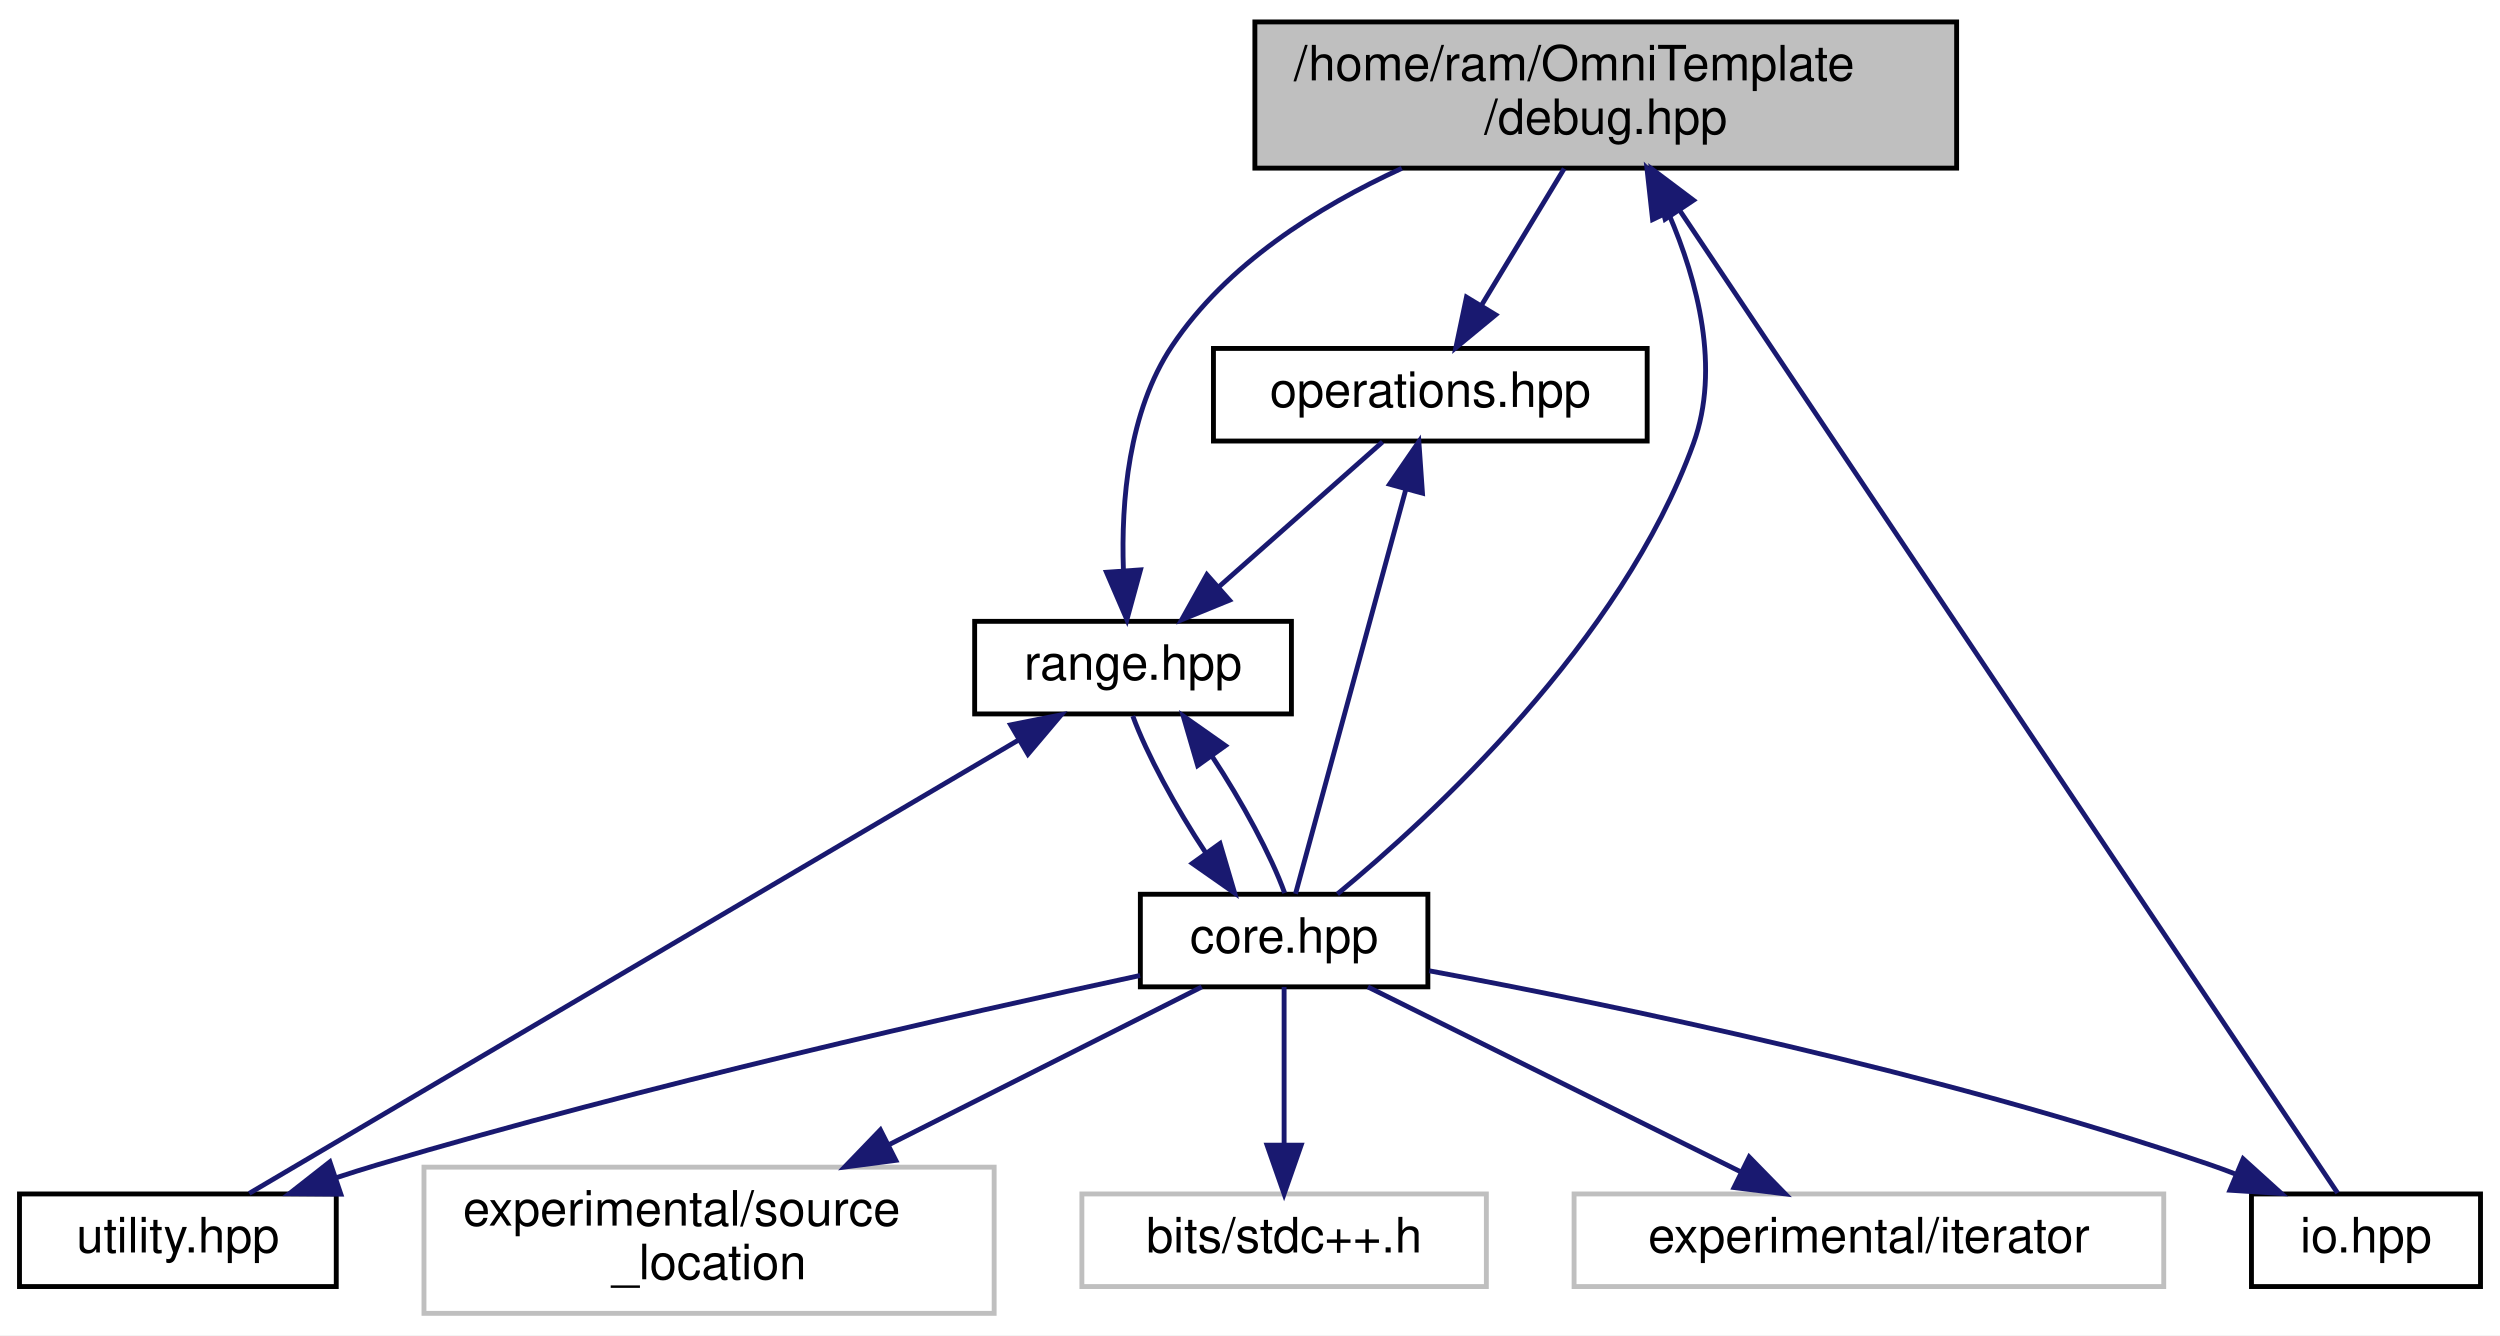
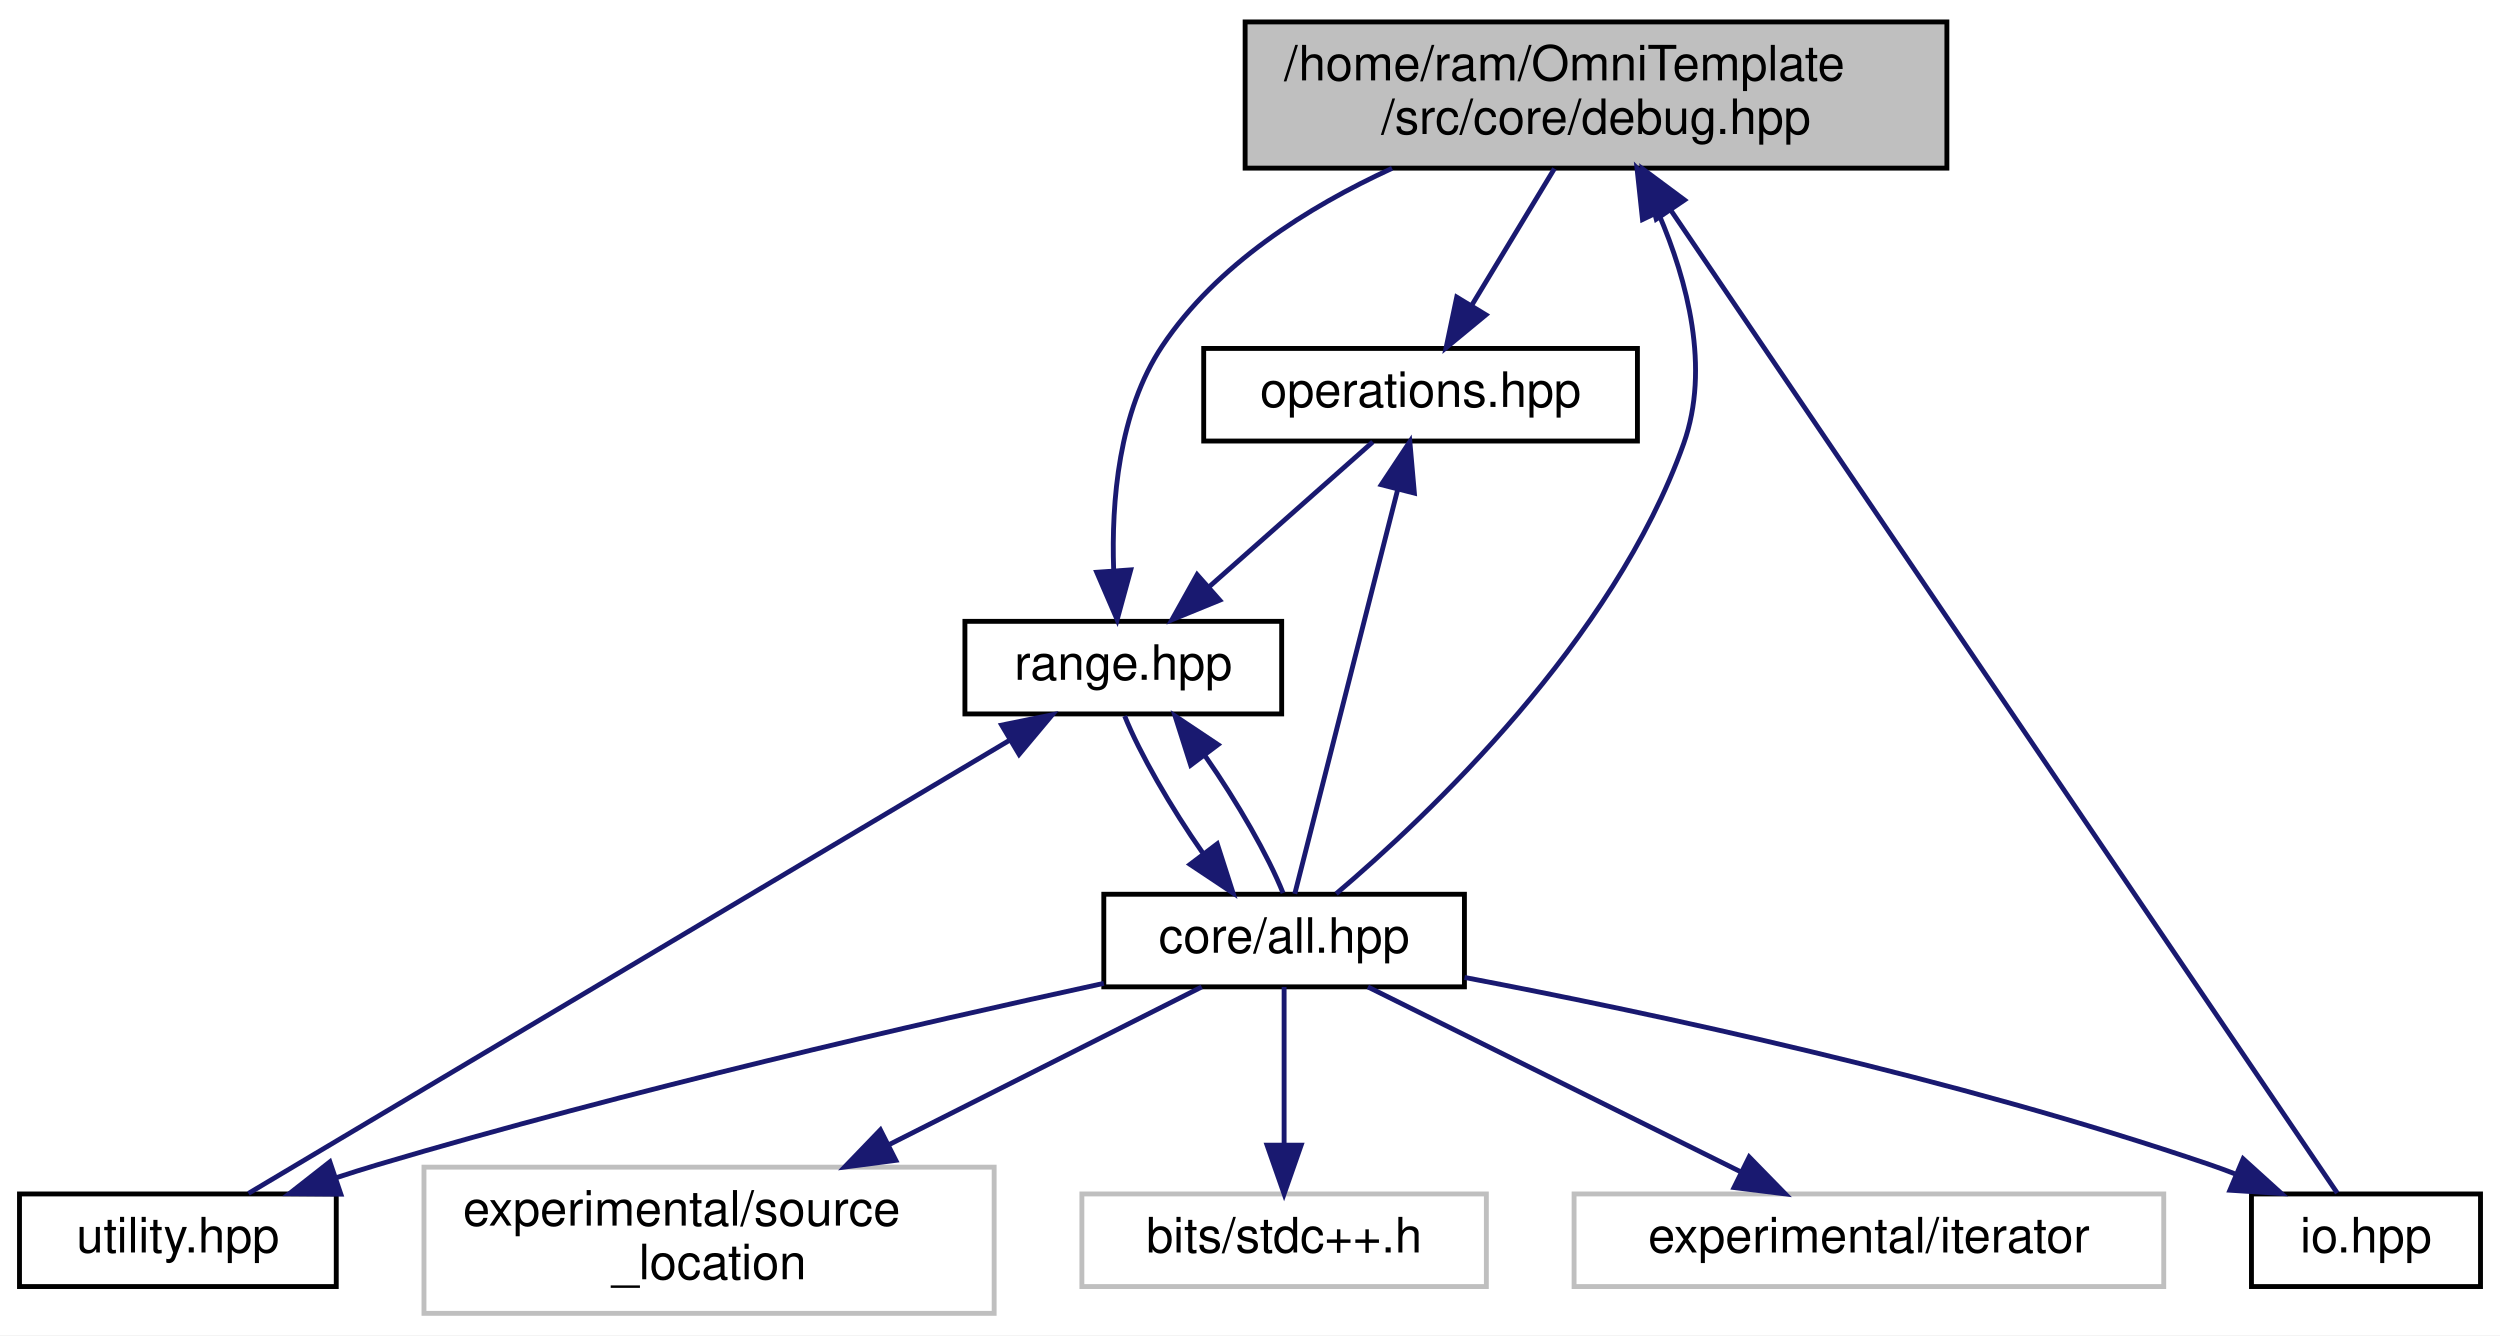
<svg xmlns="http://www.w3.org/2000/svg" xmlns:xlink="http://www.w3.org/1999/xlink" width="513pt" height="274pt" viewBox="0.00 0.00 513.00 274.00">
  <g id="graph0" class="graph" transform="scale(1 1) rotate(0) translate(4 270)">
    <polygon fill="white" stroke="transparent" points="-4,4 -4,-270 509,-270 509,4 -4,4" />
    <g id="node1" class="node">
      <g id="a_node1">
        <a xlink:title=" ">
-           <polygon fill="#bfbfbf" stroke="black" points="253.5,-235.5 253.5,-265.5 397.5,-265.5 397.5,-235.5 253.5,-235.5" />
-           <text text-anchor="start" x="261.5" y="-253.5" font-family="Helvetica,sans-Serif" font-size="10.00">/home/ram/OmniTemplate</text>
-           <text text-anchor="middle" x="325.5" y="-242.5" font-family="Helvetica,sans-Serif" font-size="10.00">/debug.hpp</text>
+           <polygon fill="#bfbfbf" stroke="black" points="251.5,-235.5 251.5,-265.5 395.5,-265.5 395.5,-235.5 251.5,-235.5" />
+           <text text-anchor="start" x="259.5" y="-253.5" font-family="Helvetica,sans-Serif" font-size="10.00">/home/ram/OmniTemplate</text>
+           <text text-anchor="middle" x="323.5" y="-242.5" font-family="Helvetica,sans-Serif" font-size="10.00">/src/core/debug.hpp</text>
        </a>
      </g>
    </g>
    <g id="node2" class="node">
      <g id="a_node2">
        <a xlink:href="operations_8hpp.html" target="_top" xlink:title=" ">
-           <polygon fill="white" stroke="black" points="245,-179.5 245,-198.5 334,-198.5 334,-179.5 245,-179.5" />
-           <text text-anchor="middle" x="289.5" y="-186.5" font-family="Helvetica,sans-Serif" font-size="10.00">operations.hpp</text>
+           <polygon fill="white" stroke="black" points="243,-179.5 243,-198.5 332,-198.5 332,-179.5 243,-179.5" />
+           <text text-anchor="middle" x="287.5" y="-186.5" font-family="Helvetica,sans-Serif" font-size="10.00">operations.hpp</text>
        </a>
      </g>
    </g>
    <g id="edge1" class="edge">
-       <path fill="none" stroke="midnightblue" d="M316.97,-235.4C311.9,-227.02 305.43,-216.33 300.04,-207.42" />
-       <polygon fill="midnightblue" stroke="midnightblue" points="302.91,-205.4 294.74,-198.66 296.92,-209.03 302.91,-205.4" />
+       <path fill="none" stroke="midnightblue" d="M314.97,-235.4C309.9,-227.02 303.43,-216.33 298.04,-207.42" />
+       <polygon fill="midnightblue" stroke="midnightblue" points="300.91,-205.4 292.74,-198.66 294.92,-209.03 300.91,-205.4" />
    </g>
    <g id="node3" class="node">
      <g id="a_node3">
        <a xlink:href="range_8hpp.html" target="_top" xlink:title=" ">
-           <polygon fill="white" stroke="black" points="196,-123.5 196,-142.5 261,-142.5 261,-123.5 196,-123.5" />
-           <text text-anchor="middle" x="228.5" y="-130.5" font-family="Helvetica,sans-Serif" font-size="10.00">range.hpp</text>
+           <polygon fill="white" stroke="black" points="194,-123.5 194,-142.5 259,-142.5 259,-123.5 194,-123.5" />
+           <text text-anchor="middle" x="226.5" y="-130.5" font-family="Helvetica,sans-Serif" font-size="10.00">range.hpp</text>
        </a>
      </g>
    </g>
    <g id="edge14" class="edge">
-       <path fill="none" stroke="midnightblue" d="M283.65,-235.46C266.29,-227.49 247.65,-215.7 236.5,-199 227.52,-185.55 226.05,-166.99 226.52,-153.15" />
-       <polygon fill="midnightblue" stroke="midnightblue" points="230.03,-153.06 227.24,-142.84 223.05,-152.57 230.03,-153.06" />
+       <path fill="none" stroke="midnightblue" d="M281.65,-235.46C264.29,-227.49 245.65,-215.7 234.5,-199 225.52,-185.55 224.05,-166.99 224.52,-153.15" />
+       <polygon fill="midnightblue" stroke="midnightblue" points="228.03,-153.06 225.24,-142.84 221.05,-152.57 228.03,-153.06" />
    </g>
    <g id="edge2" class="edge">
-       <path fill="none" stroke="midnightblue" d="M279.7,-179.32C270.68,-171.34 257.09,-159.31 246.18,-149.65" />
-       <polygon fill="midnightblue" stroke="midnightblue" points="248.29,-146.84 238.48,-142.83 243.65,-152.08 248.29,-146.84" />
+       <path fill="none" stroke="midnightblue" d="M277.7,-179.32C268.68,-171.34 255.09,-159.31 244.18,-149.65" />
+       <polygon fill="midnightblue" stroke="midnightblue" points="246.29,-146.84 236.48,-142.83 241.65,-152.08 246.29,-146.84" />
    </g>
    <g id="node4" class="node">
      <g id="a_node4">
-         <a xlink:href="core_8hpp.html" target="_top" xlink:title=" ">
-           <polygon fill="white" stroke="black" points="230,-67.5 230,-86.5 289,-86.5 289,-67.5 230,-67.5" />
-           <text text-anchor="middle" x="259.5" y="-74.5" font-family="Helvetica,sans-Serif" font-size="10.00">core.hpp</text>
+         <a xlink:href="core_2all_8hpp.html" target="_top" xlink:title=" ">
+           <polygon fill="white" stroke="black" points="222.5,-67.5 222.5,-86.5 296.5,-86.5 296.5,-67.5 222.5,-67.5" />
+           <text text-anchor="middle" x="259.5" y="-74.5" font-family="Helvetica,sans-Serif" font-size="10.00">core/all.hpp</text>
        </a>
      </g>
    </g>
    <g id="edge3" class="edge">
-       <path fill="none" stroke="midnightblue" d="M228.45,-123.08C231.22,-115.46 237.26,-104.26 243.46,-94.94" />
-       <polygon fill="midnightblue" stroke="midnightblue" points="246.35,-96.91 249.35,-86.75 240.67,-92.83 246.35,-96.91" />
+       <path fill="none" stroke="midnightblue" d="M226.78,-123.08C229.84,-115.46 236.29,-104.26 242.83,-94.94" />
+       <polygon fill="midnightblue" stroke="midnightblue" points="245.78,-96.84 249.02,-86.75 240.2,-92.62 245.78,-96.84" />
    </g>
    <g id="edge9" class="edge">
-       <path fill="none" stroke="midnightblue" d="M270.43,-86.55C289.63,-102.35 328.77,-138.25 343.5,-179 349.06,-194.39 344.39,-212.26 338.41,-226.16" />
-       <polygon fill="midnightblue" stroke="midnightblue" points="335.11,-224.95 333.95,-235.48 341.42,-227.97 335.11,-224.95" />
+       <path fill="none" stroke="midnightblue" d="M270.18,-86.61C288.93,-102.51 327.15,-138.56 341.5,-179 346.97,-194.42 342.3,-212.29 336.34,-226.18" />
+       <polygon fill="midnightblue" stroke="midnightblue" points="333.04,-224.96 331.91,-235.5 339.36,-227.97 333.04,-224.96" />
    </g>
    <g id="edge10" class="edge">
-       <path fill="none" stroke="midnightblue" d="M261.84,-86.59C266.7,-104.39 277.94,-145.62 284.5,-169.67" />
-       <polygon fill="midnightblue" stroke="midnightblue" points="281.14,-170.64 287.15,-179.37 287.89,-168.8 281.14,-170.64" />
+       <path fill="none" stroke="midnightblue" d="M261.69,-86.59C266.22,-104.39 276.71,-145.62 282.84,-169.67" />
+       <polygon fill="midnightblue" stroke="midnightblue" points="279.44,-170.54 285.3,-179.37 286.23,-168.81 279.44,-170.54" />
    </g>
    <g id="edge11" class="edge">
-       <path fill="none" stroke="midnightblue" d="M259.61,-86.75C256.89,-94.33 250.87,-105.5 244.68,-114.86" />
-       <polygon fill="midnightblue" stroke="midnightblue" points="241.76,-112.91 238.79,-123.08 247.45,-116.99 241.76,-112.91" />
+       <path fill="none" stroke="midnightblue" d="M259.28,-86.75C256.28,-94.33 249.85,-105.5 243.31,-114.86" />
+       <polygon fill="midnightblue" stroke="midnightblue" points="240.33,-112.99 237.12,-123.08 245.93,-117.2 240.33,-112.99" />
    </g>
    <g id="node5" class="node">
      <g id="a_node5">
        <a xlink:title=" ">
          <polygon fill="white" stroke="#bfbfbf" points="218,-6 218,-25 301,-25 301,-6 218,-6" />
          <text text-anchor="middle" x="259.5" y="-13" font-family="Helvetica,sans-Serif" font-size="10.00">bits/stdc++.h</text>
        </a>
      </g>
    </g>
    <g id="edge4" class="edge">
      <path fill="none" stroke="midnightblue" d="M259.5,-67.48C259.5,-59.08 259.5,-45.98 259.5,-35.16" />
      <polygon fill="midnightblue" stroke="midnightblue" points="263,-35.01 259.5,-25.01 256,-35.01 263,-35.01" />
    </g>
    <g id="node6" class="node">
      <g id="a_node6">
        <a xlink:title=" ">
          <polygon fill="white" stroke="#bfbfbf" points="319,-6 319,-25 440,-25 440,-6 319,-6" />
          <text text-anchor="middle" x="379.5" y="-13" font-family="Helvetica,sans-Serif" font-size="10.00">experimental/iterator</text>
        </a>
      </g>
    </g>
    <g id="edge5" class="edge">
      <path fill="none" stroke="midnightblue" d="M276.69,-67.48C296.74,-57.53 330.1,-40.99 353.36,-29.46" />
      <polygon fill="midnightblue" stroke="midnightblue" points="354.93,-32.59 362.34,-25.01 351.82,-26.32 354.93,-32.59" />
    </g>
    <g id="node7" class="node">
      <g id="a_node7">
        <a xlink:title=" ">
          <polygon fill="white" stroke="#bfbfbf" points="83,-0.5 83,-30.5 200,-30.5 200,-0.5 83,-0.5" />
          <text text-anchor="start" x="91" y="-18.5" font-family="Helvetica,sans-Serif" font-size="10.00">experimental/source</text>
          <text text-anchor="middle" x="141.5" y="-7.5" font-family="Helvetica,sans-Serif" font-size="10.00">_location</text>
        </a>
      </g>
    </g>
    <g id="edge6" class="edge">
      <path fill="none" stroke="midnightblue" d="M242.59,-67.48C225.94,-59.08 199.95,-45.97 178.49,-35.15" />
      <polygon fill="midnightblue" stroke="midnightblue" points="179.82,-31.9 169.31,-30.52 176.66,-38.15 179.82,-31.9" />
    </g>
    <g id="node8" class="node">
      <g id="a_node8">
        <a xlink:href="io_8hpp.html" target="_top" xlink:title=" ">
          <polygon fill="white" stroke="black" points="458,-6 458,-25 505,-25 505,-6 458,-6" />
          <text text-anchor="middle" x="481.5" y="-13" font-family="Helvetica,sans-Serif" font-size="10.00">io.hpp</text>
        </a>
      </g>
    </g>
    <g id="edge7" class="edge">
-       <path fill="none" stroke="midnightblue" d="M289.29,-70.79C327.13,-63.76 394.16,-49.89 449.5,-31 451.17,-30.43 452.86,-29.81 454.57,-29.14" />
+       <path fill="none" stroke="midnightblue" d="M296.52,-69.43C335.25,-62.05 397.53,-48.74 449.5,-31 451.17,-30.43 452.86,-29.81 454.57,-29.14" />
      <polygon fill="midnightblue" stroke="midnightblue" points="456.29,-32.21 464.14,-25.1 453.57,-25.77 456.29,-32.21" />
    </g>
    <g id="node9" class="node">
      <g id="a_node9">
        <a xlink:href="utility_8hpp.html" target="_top" xlink:title=" ">
          <polygon fill="white" stroke="black" points="0,-6 0,-25 65,-25 65,-6 0,-6" />
          <text text-anchor="middle" x="32.5" y="-13" font-family="Helvetica,sans-Serif" font-size="10.00">utility.hpp</text>
        </a>
      </g>
    </g>
    <g id="edge12" class="edge">
-       <path fill="none" stroke="midnightblue" d="M229.94,-69.83C193.03,-61.9 128.12,-47.22 73.5,-31 70.72,-30.17 67.85,-29.27 64.98,-28.33" />
+       <path fill="none" stroke="midnightblue" d="M222.5,-68.22C184.75,-60.01 124.62,-46.18 73.5,-31 70.72,-30.17 67.85,-29.27 64.98,-28.33" />
      <polygon fill="midnightblue" stroke="midnightblue" points="65.94,-24.96 55.35,-25.05 63.69,-31.59 65.94,-24.96" />
    </g>
    <g id="edge8" class="edge">
-       <path fill="none" stroke="midnightblue" d="M475.67,-25.2C453.56,-58.23 374.34,-176.55 340.74,-226.73" />
-       <polygon fill="midnightblue" stroke="midnightblue" points="337.68,-225.02 335.02,-235.28 343.5,-228.91 337.68,-225.02" />
+       <path fill="none" stroke="midnightblue" d="M475.6,-25.2C453.2,-58.23 372.97,-176.55 338.94,-226.73" />
+       <polygon fill="midnightblue" stroke="midnightblue" points="335.86,-225.03 333.15,-235.28 341.66,-228.96 335.86,-225.03" />
    </g>
    <g id="edge13" class="edge">
-       <path fill="none" stroke="midnightblue" d="M47.14,-25.12C80.82,-44.98 164.08,-94.04 205.02,-118.16" />
-       <polygon fill="midnightblue" stroke="midnightblue" points="203.38,-121.26 213.77,-123.32 206.93,-115.23 203.38,-121.26" />
+       <path fill="none" stroke="midnightblue" d="M46.99,-25.12C80.33,-44.98 162.74,-94.04 203.26,-118.16" />
+       <polygon fill="midnightblue" stroke="midnightblue" points="201.54,-121.21 211.92,-123.32 205.12,-115.2 201.54,-121.21" />
    </g>
  </g>
</svg>
